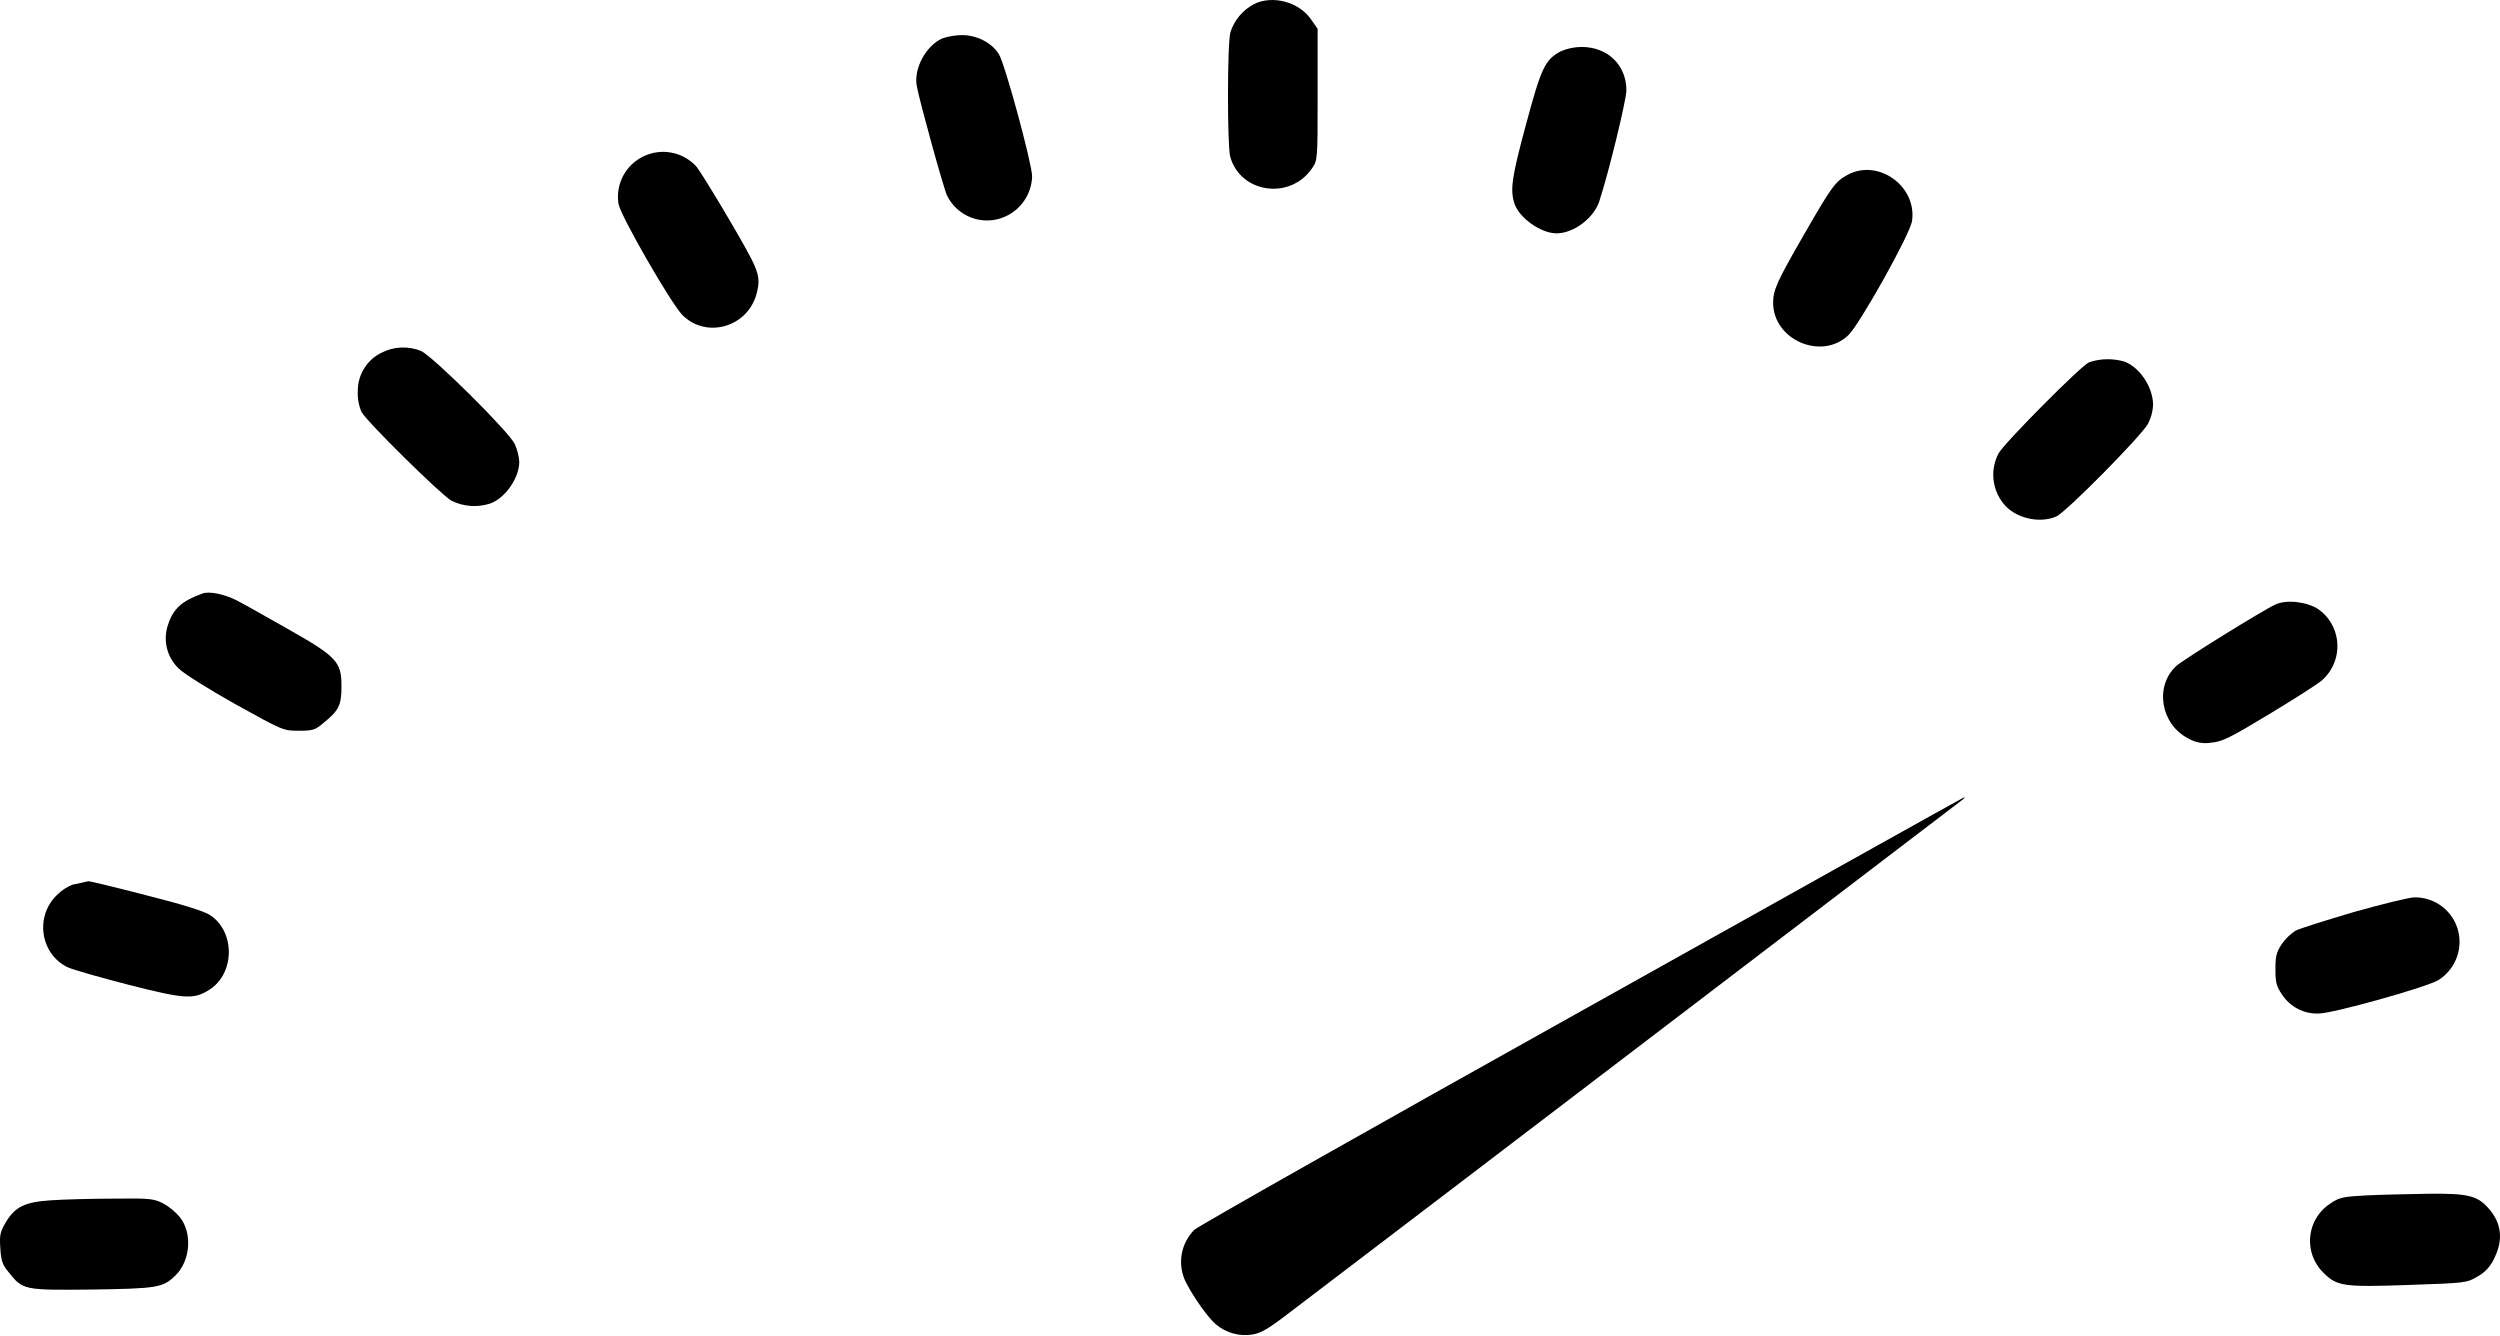
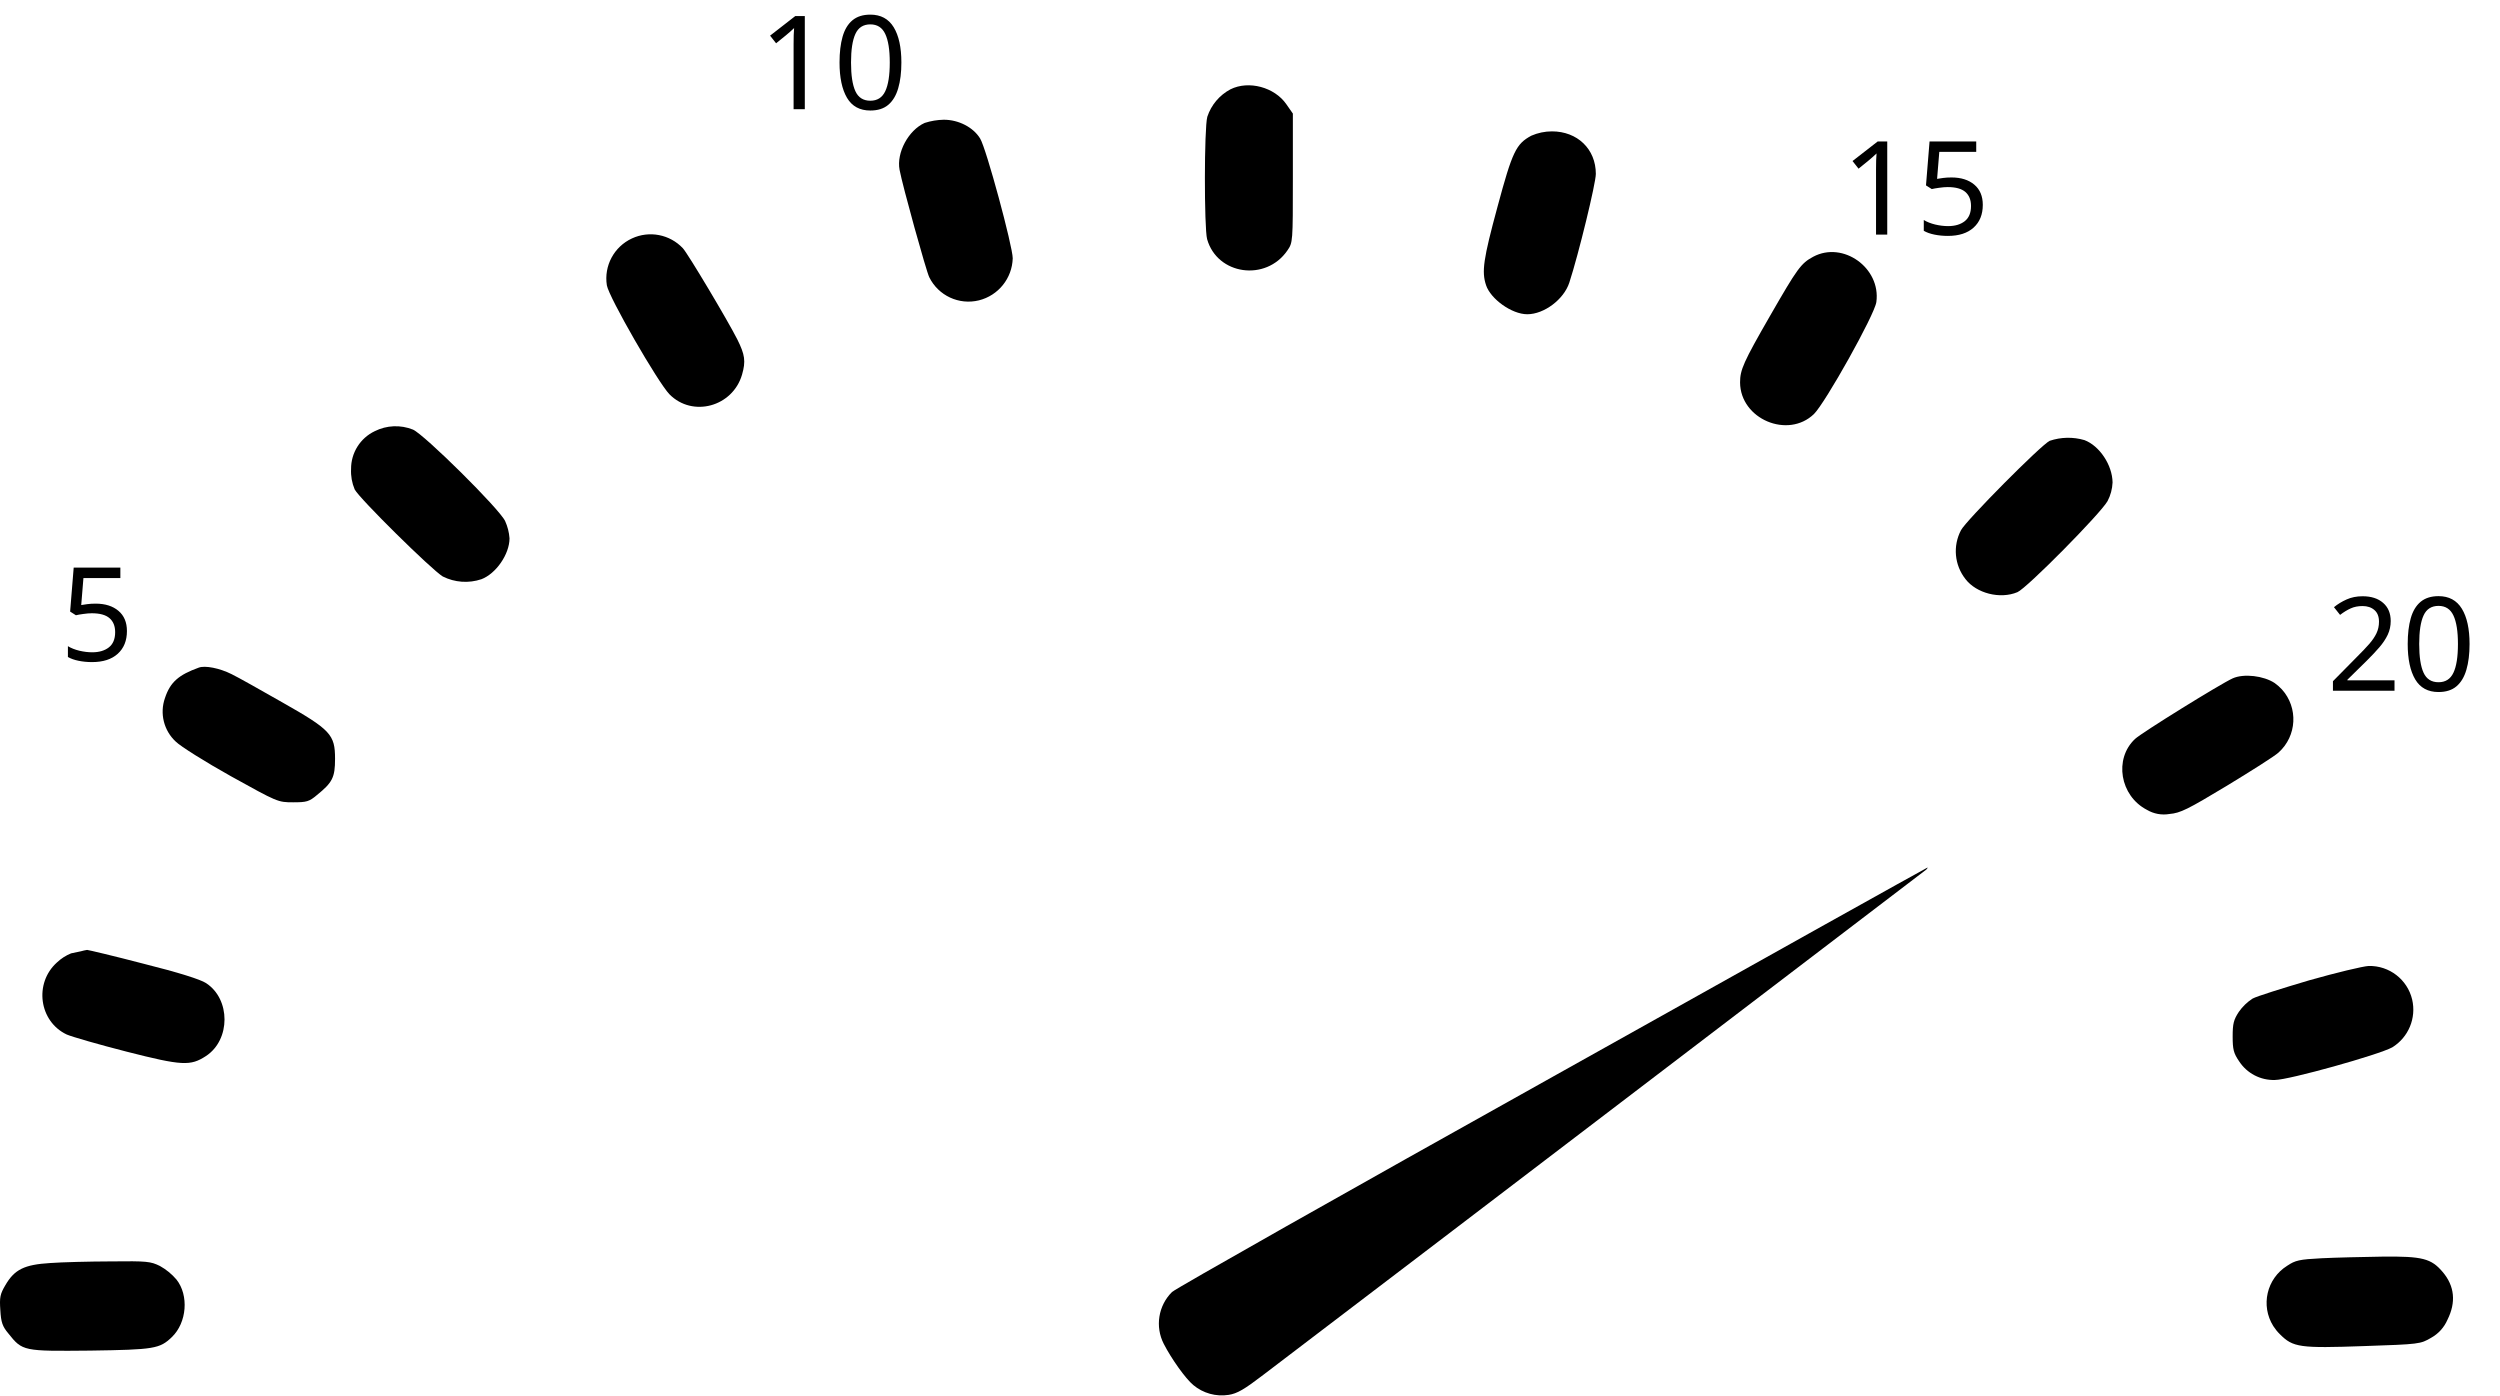
- <svg xmlns="http://www.w3.org/2000/svg" id="Layer_1" data-name="Layer 1" viewBox="0 0 676.71 361.39">
-   <path id="seven" d="M339.48,1.11a13.23,13.23,0,0,0-6.38,7.57c-.88,3.09-.88,30.66-.06,33.75,2.78,9.9,16.21,11.79,22.14,3.15,1.52-2.21,1.52-2.27,1.52-20V7.8l-1.81-2.59C351.65.54,344.52-1.41,339.48,1.11Z" transform="translate(-0.04 0)" />
-   <path id="six" d="M255.13,10.38c-4.47,2-7.82,8.2-6.93,12.93.82,4.42,7.38,28.08,8.2,29.65a12.06,12.06,0,0,0,13.69,6.37,12.32,12.32,0,0,0,9.33-11.6c0-3.28-7.32-30.41-9-33.06-1.89-3.09-5.93-5.17-10-5.17A18.26,18.26,0,0,0,255.13,10.38Z" transform="translate(-0.04 0)" />
-   <path id="eight" d="M422.49,13.9c-4.23,2.28-5.23,4.36-9.34,19.62C409.24,48,408.74,51.38,410,55.16s7.07,8,11.36,8c4.66,0,10.09-4.1,11.6-8.71,2.59-7.94,7.32-27.44,7.32-30,0-6.88-5.11-11.74-12.11-11.74A14.21,14.21,0,0,0,422.49,13.9Z" transform="translate(-0.04 0)" />
-   <path id="five" d="M174.39,42.24a12.15,12.15,0,0,0-6.94,12.93C168,58.39,181.58,82,184.74,85.26c6.37,6.43,17.41,3.41,20-5.42,1.07-3.73.82-5.49-1.32-9.78-2.65-5.24-13.63-23.66-15-25.11A12.22,12.22,0,0,0,174.39,42.24Z" transform="translate(-0.04 0)" />
-   <path id="nine" d="M500.21,47.29c-3.41,1.82-4.42,3.28-11.86,16.21S480,78.5,480,82c.06,10.09,13.19,15.64,20.38,8.71,3.15-3.1,16.78-27.45,17.22-30.91C518.94,50.38,508.47,42.9,500.21,47.29Z" transform="translate(-0.04 0)" />
-   <path id="four" d="M103.42,95.42a11.45,11.45,0,0,0-6.53,10.41,12.82,12.82,0,0,0,1,5.67c1.33,2.53,21.14,22.08,24.29,24a13.89,13.89,0,0,0,10.66.76c4-1.51,7.76-6.88,7.76-11.29a14.15,14.15,0,0,0-1.2-4.73C137.89,116.9,117.05,96.3,114,95A12.84,12.84,0,0,0,103.42,95.42Z" transform="translate(-0.04 0)" />
-   <path id="ten" d="M565.5,98.07c-2.34,1.07-23.15,22.07-24.48,24.66a12.39,12.39,0,0,0,1.26,13.5c3,3.91,9.53,5.61,14.32,3.6,2.59-1.08,22.9-21.64,24.86-25.11a12.16,12.16,0,0,0,1.39-5.17c-.07-4.8-3.6-10.1-7.76-11.67A16,16,0,0,0,565.5,98.07Z" transform="translate(-0.04 0)" />
-   <path id="three" d="M54.89,160.64c-5.55,2-7.89,4-9.34,8.39a11.27,11.27,0,0,0,3,12.05c1.26,1.26,8.07,5.55,15.2,9.53,12.87,7.13,12.93,7.19,17.16,7.19,3.72,0,4.42-.19,6.56-2,4.29-3.47,5-4.85,5-10,0-6.68-1.19-8-14.57-15.58C72,166.88,65.79,163.35,64,162.46,60.59,160.77,56.62,160,54.89,160.64Z" transform="translate(-0.04 0)" />
-   <path id="eleven" d="M616,163.61c-3.47,1.58-25.23,15.07-26.93,16.71-5.87,5.49-4.17,15.71,3.28,19.56a9.14,9.14,0,0,0,6.24,1.14c3-.26,5-1.27,15.77-7.76,6.75-4.1,13.25-8.2,14.32-9.21a12.32,12.32,0,0,0,.9-17.39,12.71,12.71,0,0,0-2-1.76C624.54,162.9,619.05,162.22,616,163.61Z" transform="translate(-0.04 0)" />
-   <path id="arrow" d="M428.36,273.5c-56.71,31.66-104,58.41-105,59.36a12.29,12.29,0,0,0-2.27,14.32c2.14,4.16,6,9.58,8.14,11.35a12.25,12.25,0,0,0,9.77,2.71c2.34-.37,4.23-1.45,9.66-5.61,46.39-35.26,182.23-138.91,182.77-139.29.32-.31.45-.56.32-.56S485.07,241.77,428.36,273.5Z" transform="translate(-0.04 0)" />
-   <path id="two" d="M22.36,238.9c-.69.12-1.89.38-2.71.57A12.43,12.43,0,0,0,15.74,242c-6.37,5.74-4.92,16.27,2.71,19.87,1.45.63,8.9,2.78,16.53,4.73,15.33,3.91,17.6,4,21.89,1.2,6.81-4.48,6.81-15.71,0-20.12-1.52-1-7.51-2.91-17.35-5.37-8.2-2.14-15.14-3.78-15.45-3.78A13.85,13.85,0,0,0,22.36,238.9Z" transform="translate(-0.04 0)" />
-   <path id="twelve" d="M637.1,246.9c-7.45,2.21-14.51,4.41-15.65,5a13.55,13.55,0,0,0-3.78,3.65c-1.45,2.21-1.71,3.28-1.71,6.82s.26,4.6,1.77,6.81a11.32,11.32,0,0,0,9.9,5.17c3.79,0,28.64-6.94,32.36-9a12.23,12.23,0,0,0,5.49-13.18,12.05,12.05,0,0,0-12-9.27C651.89,243,644.54,244.79,637.1,246.9Z" transform="translate(-0.04 0)" />
-   <path id="thirteen" d="M640.5,323.58c-6.18.32-7.25.57-9.52,2.09a12.05,12.05,0,0,0-3.82,16.61,11.58,11.58,0,0,0,1.82,2.25c3.66,3.66,5.42,3.91,23.28,3.28,15.26-.51,15.51-.57,18.42-2.27a10.46,10.46,0,0,0,4.54-5c2.39-4.79,2-9.27-1.33-13.18-3.15-3.72-5.61-4.35-16.59-4.23C651.89,323.21,644.35,323.39,640.5,323.58Z" transform="translate(-0.04 0)" />
-   <path id="one" d="M13.89,324.9c-7.13.44-9.84,1.76-12.37,6.11-1.45,2.46-1.64,3.35-1.39,6.88.19,3.34.57,4.48,2.21,6.43,3.91,4.92,4.1,4.92,22.59,4.74,17.66-.26,19.17-.51,22.52-3.73,4.16-4,4.73-11.54,1.26-15.89a16.62,16.62,0,0,0-4.54-3.72c-2.59-1.27-3.54-1.39-13.57-1.27C24.7,324.47,17.13,324.66,13.89,324.9Z" transform="translate(-0.04 0)" />
+ <svg xmlns="http://www.w3.org/2000/svg" id="Layer_1" data-name="Layer 1" viewBox="0 0 689.67 384.92">
+   <path id="seven" d="M498.22,104.58a13.27,13.27,0,0,0-6.38,7.57c-.88,3.09-.88,30.66-.06,33.75,2.78,9.9,16.21,11.79,22.14,3.15,1.52-2.21,1.52-2.27,1.52-20V111.27l-1.81-2.59C510.39,104,503.26,102.06,498.22,104.58Z" transform="translate(-158.78 -79.94)" />
+   <path id="six" d="M413.87,113.85c-4.47,2-7.82,8.2-6.93,12.93.82,4.42,7.38,28.08,8.2,29.65a12.06,12.06,0,0,0,13.69,6.37,12.32,12.32,0,0,0,9.33-11.6c0-3.28-7.32-30.41-9-33.06-1.89-3.09-5.93-5.17-10-5.17A18.32,18.32,0,0,0,413.87,113.85Z" transform="translate(-158.78 -79.94)" />
+   <path id="eight" d="M581.23,117.37c-4.23,2.28-5.23,4.36-9.34,19.62-3.91,14.45-4.41,17.86-3.15,21.64s7.07,8,11.36,8c4.66,0,10.09-4.1,11.6-8.71,2.59-7.94,7.32-27.44,7.32-30,0-6.88-5.11-11.74-12.11-11.74A14.25,14.25,0,0,0,581.23,117.37Z" transform="translate(-158.78 -79.94)" />
+   <path id="five" d="M333.13,145.71a12.17,12.17,0,0,0-6.94,12.93c.51,3.22,14.13,26.87,17.29,30.09,6.37,6.43,17.41,3.41,20-5.42,1.07-3.73.82-5.49-1.32-9.78-2.65-5.24-13.63-23.66-15-25.11A12.21,12.21,0,0,0,333.13,145.71Z" transform="translate(-158.78 -79.94)" />
+   <path id="nine" d="M659,150.76c-3.41,1.82-4.42,3.28-11.86,16.21s-8.33,15-8.33,18.48c.06,10.09,13.19,15.64,20.38,8.71,3.15-3.1,16.78-27.45,17.22-30.91C677.68,153.85,667.21,146.37,659,150.76Z" transform="translate(-158.78 -79.94)" />
+   <path id="four" d="M262.16,198.89a11.47,11.47,0,0,0-6.53,10.41,12.82,12.82,0,0,0,1,5.67c1.33,2.53,21.14,22.08,24.29,24a13.89,13.89,0,0,0,10.66.76c4-1.51,7.76-6.88,7.76-11.29a14,14,0,0,0-1.2-4.73c-1.51-3.34-22.35-23.94-25.44-25.26A12.84,12.84,0,0,0,262.16,198.89Z" transform="translate(-158.78 -79.94)" />
+   <path id="ten" d="M724.24,201.54c-2.34,1.07-23.15,22.07-24.48,24.66A12.41,12.41,0,0,0,701,239.7c3,3.91,9.53,5.61,14.32,3.6,2.59-1.08,22.9-21.64,24.86-25.11a12.16,12.16,0,0,0,1.39-5.17c-.07-4.8-3.6-10.1-7.76-11.67A16,16,0,0,0,724.24,201.54Z" transform="translate(-158.78 -79.94)" />
+   <path id="three" d="M213.63,264.11c-5.55,2-7.89,4-9.34,8.39a11.28,11.28,0,0,0,3,12.05c1.26,1.26,8.07,5.55,15.2,9.53,12.87,7.13,12.93,7.19,17.16,7.19,3.72,0,4.42-.19,6.56-2,4.29-3.47,5-4.85,5-10,0-6.68-1.19-8-14.57-15.58-5.86-3.34-12.11-6.87-13.94-7.76C219.33,264.24,215.36,263.48,213.63,264.11Z" transform="translate(-158.78 -79.94)" />
+   <path id="eleven" d="M774.7,267.08c-3.47,1.58-25.23,15.07-26.93,16.71-5.87,5.49-4.17,15.71,3.28,19.56a9.14,9.14,0,0,0,6.24,1.14c3-.26,5-1.27,15.77-7.76,6.75-4.1,13.25-8.2,14.32-9.21a12.32,12.32,0,0,0,.91-17.39,12.72,12.72,0,0,0-2-1.76C783.28,266.37,777.79,265.69,774.7,267.08Z" transform="translate(-158.78 -79.94)" />
+   <path id="arrow" d="M587.1,377c-56.71,31.66-104,58.41-105,59.36a12.29,12.29,0,0,0-2.27,14.32c2.14,4.16,6,9.58,8.14,11.35a12.26,12.26,0,0,0,9.77,2.71c2.34-.37,4.23-1.45,9.66-5.61,46.39-35.26,182.23-138.91,182.77-139.29.32-.31.45-.56.32-.56S643.81,345.24,587.1,377Z" transform="translate(-158.78 -79.94)" />
+   <path id="two" d="M181.1,342.37c-.69.12-1.89.38-2.71.57a12.55,12.55,0,0,0-3.91,2.52c-6.37,5.74-4.92,16.27,2.71,19.87,1.45.63,8.9,2.78,16.53,4.73,15.33,3.91,17.6,4,21.89,1.2,6.81-4.48,6.81-15.71,0-20.12-1.52-1-7.51-2.91-17.35-5.37-8.2-2.14-15.14-3.78-15.45-3.78A13.85,13.85,0,0,0,181.1,342.37Z" transform="translate(-158.78 -79.94)" />
+   <path id="twelve" d="M795.84,350.37c-7.45,2.21-14.51,4.41-15.65,5.05a13.68,13.68,0,0,0-3.78,3.65c-1.45,2.21-1.71,3.28-1.71,6.82s.26,4.6,1.77,6.81a11.35,11.35,0,0,0,9.9,5.17c3.79,0,28.64-6.94,32.36-9a12.23,12.23,0,0,0,5.49-13.18,12.05,12.05,0,0,0-12-9.27C810.63,346.5,803.28,348.26,795.84,350.37Z" transform="translate(-158.78 -79.94)" />
+   <path id="thirteen" d="M799.24,427.05c-6.18.32-7.25.57-9.52,2.09a12.05,12.05,0,0,0-3.82,16.61,12.72,12.72,0,0,0,1.82,2.25c3.66,3.66,5.42,3.91,23.28,3.28,15.26-.51,15.51-.57,18.42-2.27a10.41,10.41,0,0,0,4.54-5c2.39-4.79,2-9.27-1.33-13.18-3.15-3.72-5.61-4.35-16.59-4.23C810.63,426.68,803.09,426.86,799.24,427.05Z" transform="translate(-158.78 -79.94)" />
+   <path id="one" d="M172.63,428.37c-7.13.44-9.84,1.76-12.37,6.11-1.45,2.46-1.64,3.35-1.39,6.88.19,3.34.57,4.48,2.21,6.43,3.91,4.92,4.1,4.92,22.59,4.74,17.66-.26,19.17-.51,22.52-3.73,4.16-4,4.73-11.54,1.26-15.89a16.62,16.62,0,0,0-4.54-3.72c-2.59-1.27-3.54-1.39-13.57-1.27C183.44,427.94,175.87,428.13,172.63,428.37Z" transform="translate(-158.78 -79.94)" />
+   <text transform="translate(16.47 182.29)" font-size="36" font-family="MyriadPro-Regular, Myriad Pro">5</text>
+   <text transform="translate(209.24 30.13)" font-size="36" font-family="MyriadPro-Regular, Myriad Pro">10</text>
+   <text transform="translate(507.85 64.72)" font-size="36" font-family="MyriadPro-Regular, Myriad Pro">15</text>
+   <text transform="translate(641.85 190.55)" font-size="36" font-family="MyriadPro-Regular, Myriad Pro">20</text>
</svg>
